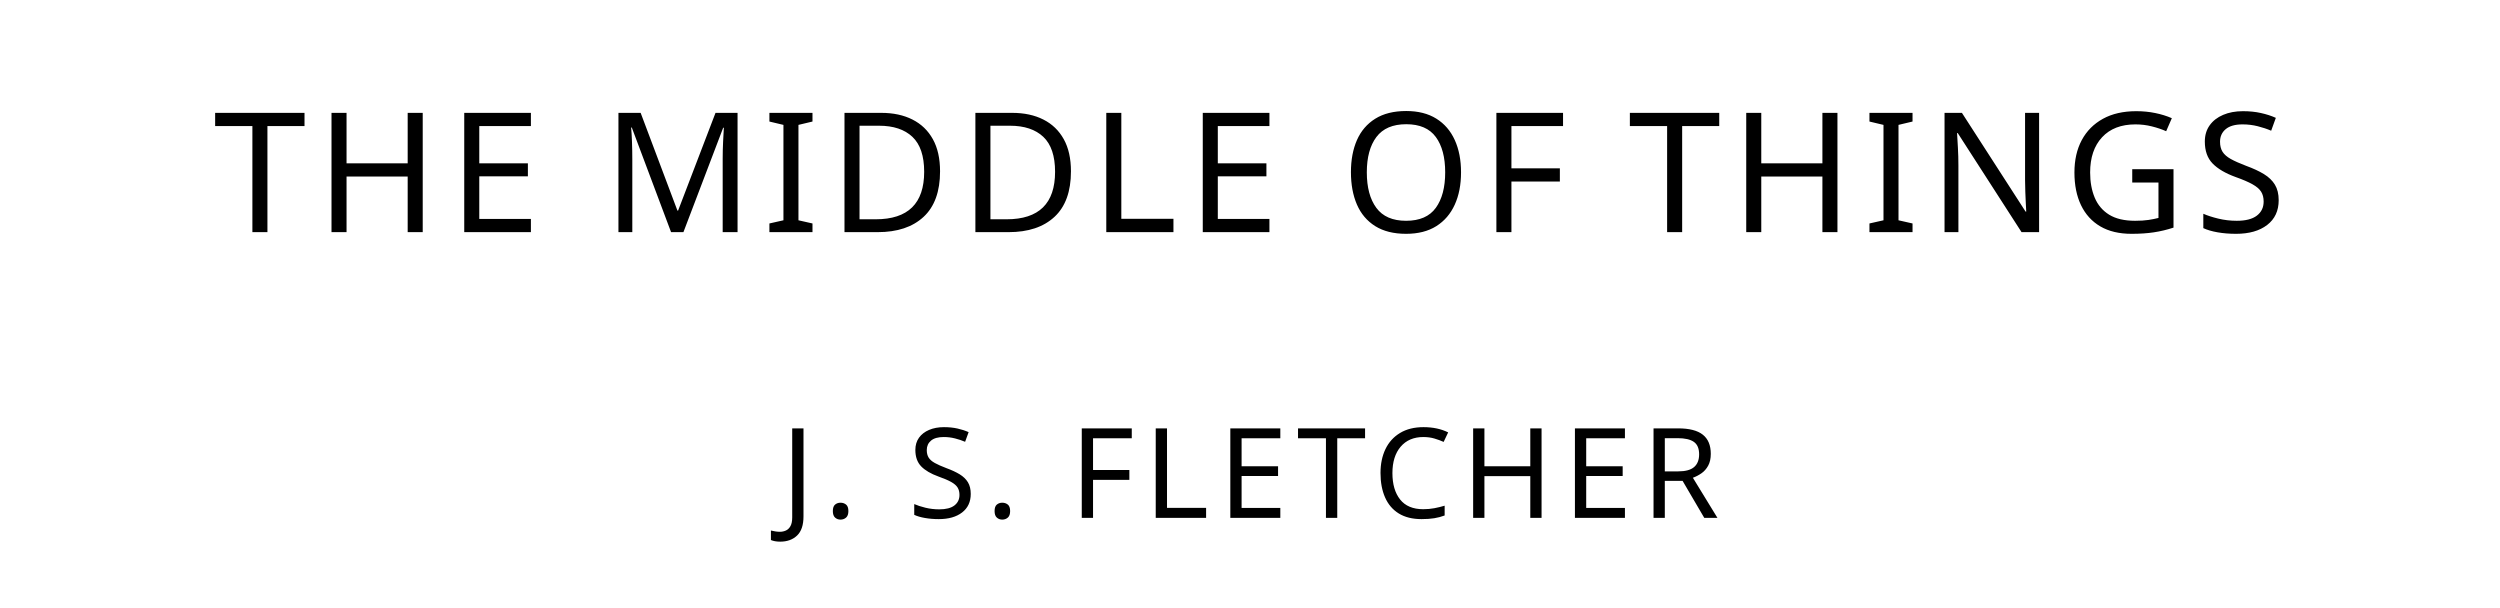
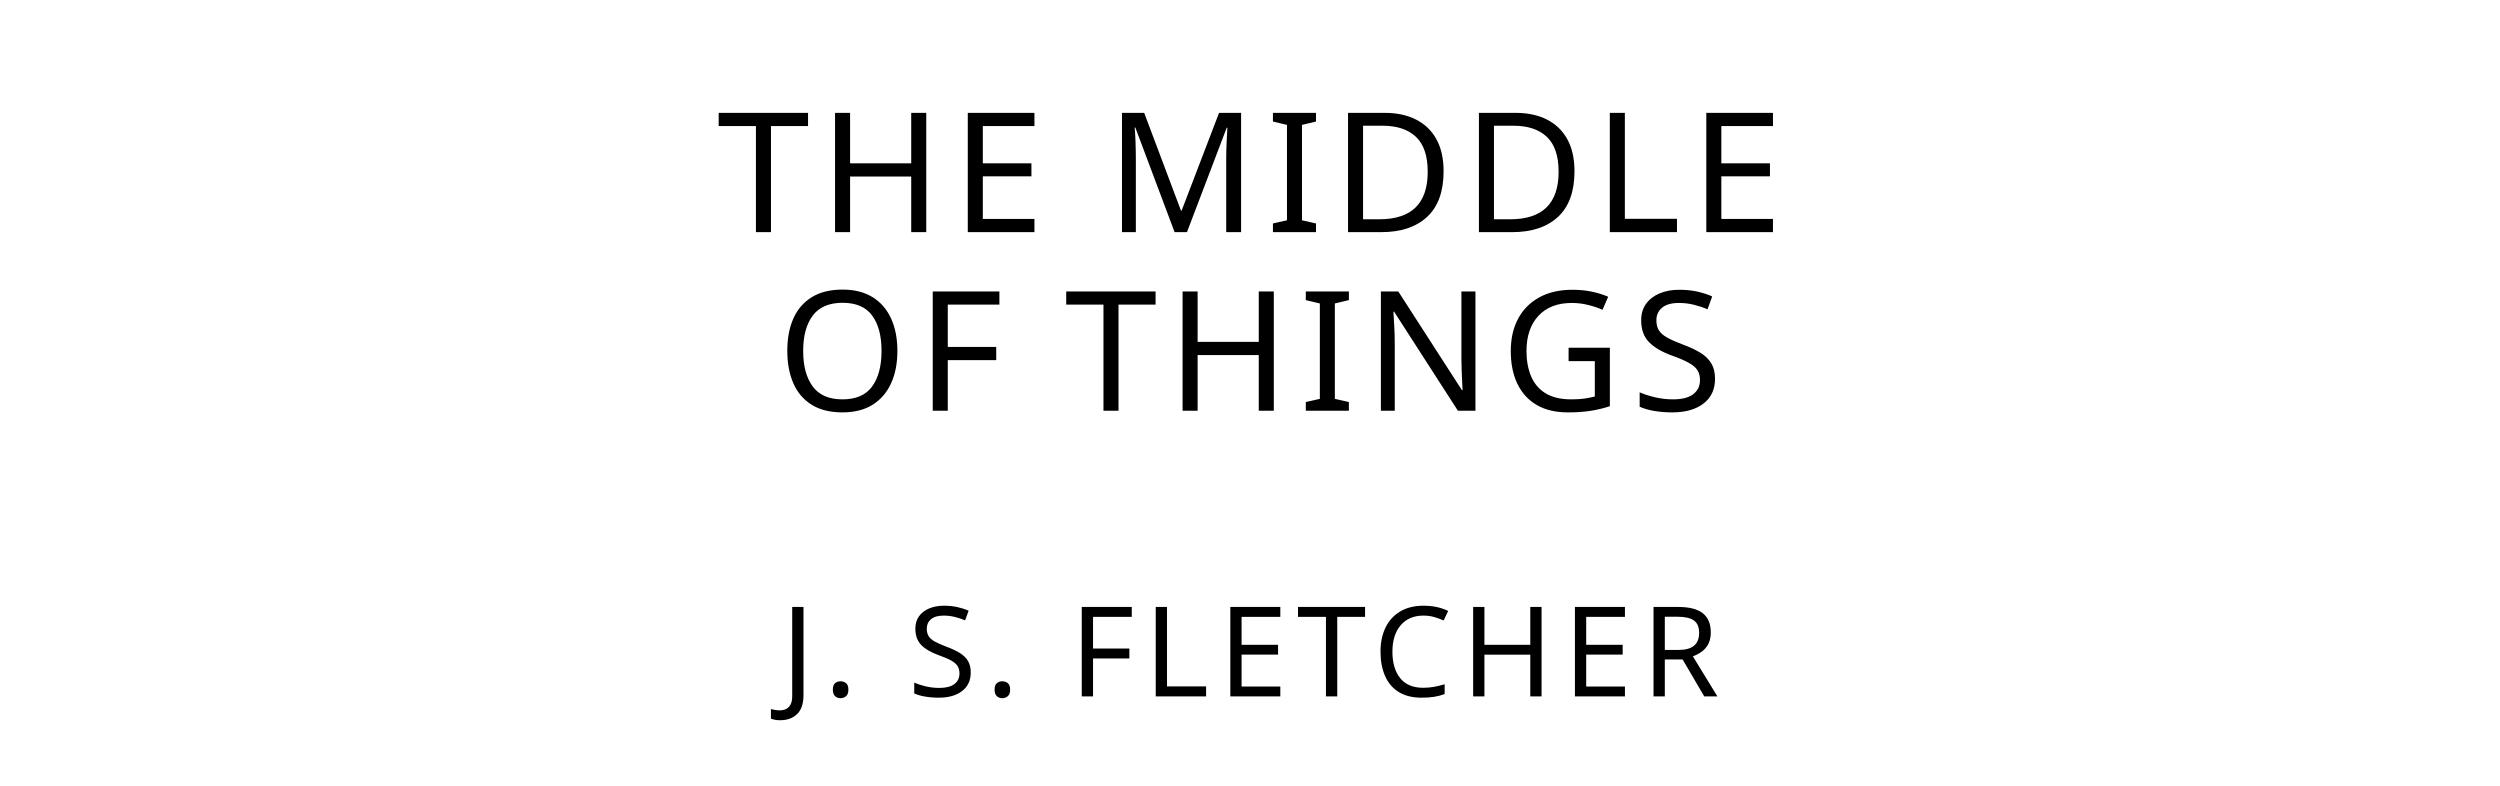
- <svg xmlns="http://www.w3.org/2000/svg" version="1.1" viewBox="0 0 1400 340">
+ <svg xmlns="http://www.w3.org/2000/svg" version="1.1" viewBox="0 0 1400 440">
  <style type="text/css">
		text{
			font-family: "League Spartan";
			letter-spacing: 5px;
			text-anchor: middle;
		}

		.title{
			font-size: 93.567px;
		}

		.author{
			font-size: 70.175px;
		}
	</style>
-   <text class="title" x="700" y="130">THE MIDDLE OF THINGS</text>
-   <text class="author" x="700" y="290">J. S. FLETCHER</text>
+   <text class="title" x="700" y="130">THE MIDDLE</text>
+   <text class="title" x="700" y="230">OF THINGS</text>
+   <text class="author" x="700" y="390">J. S. FLETCHER</text>
</svg>
